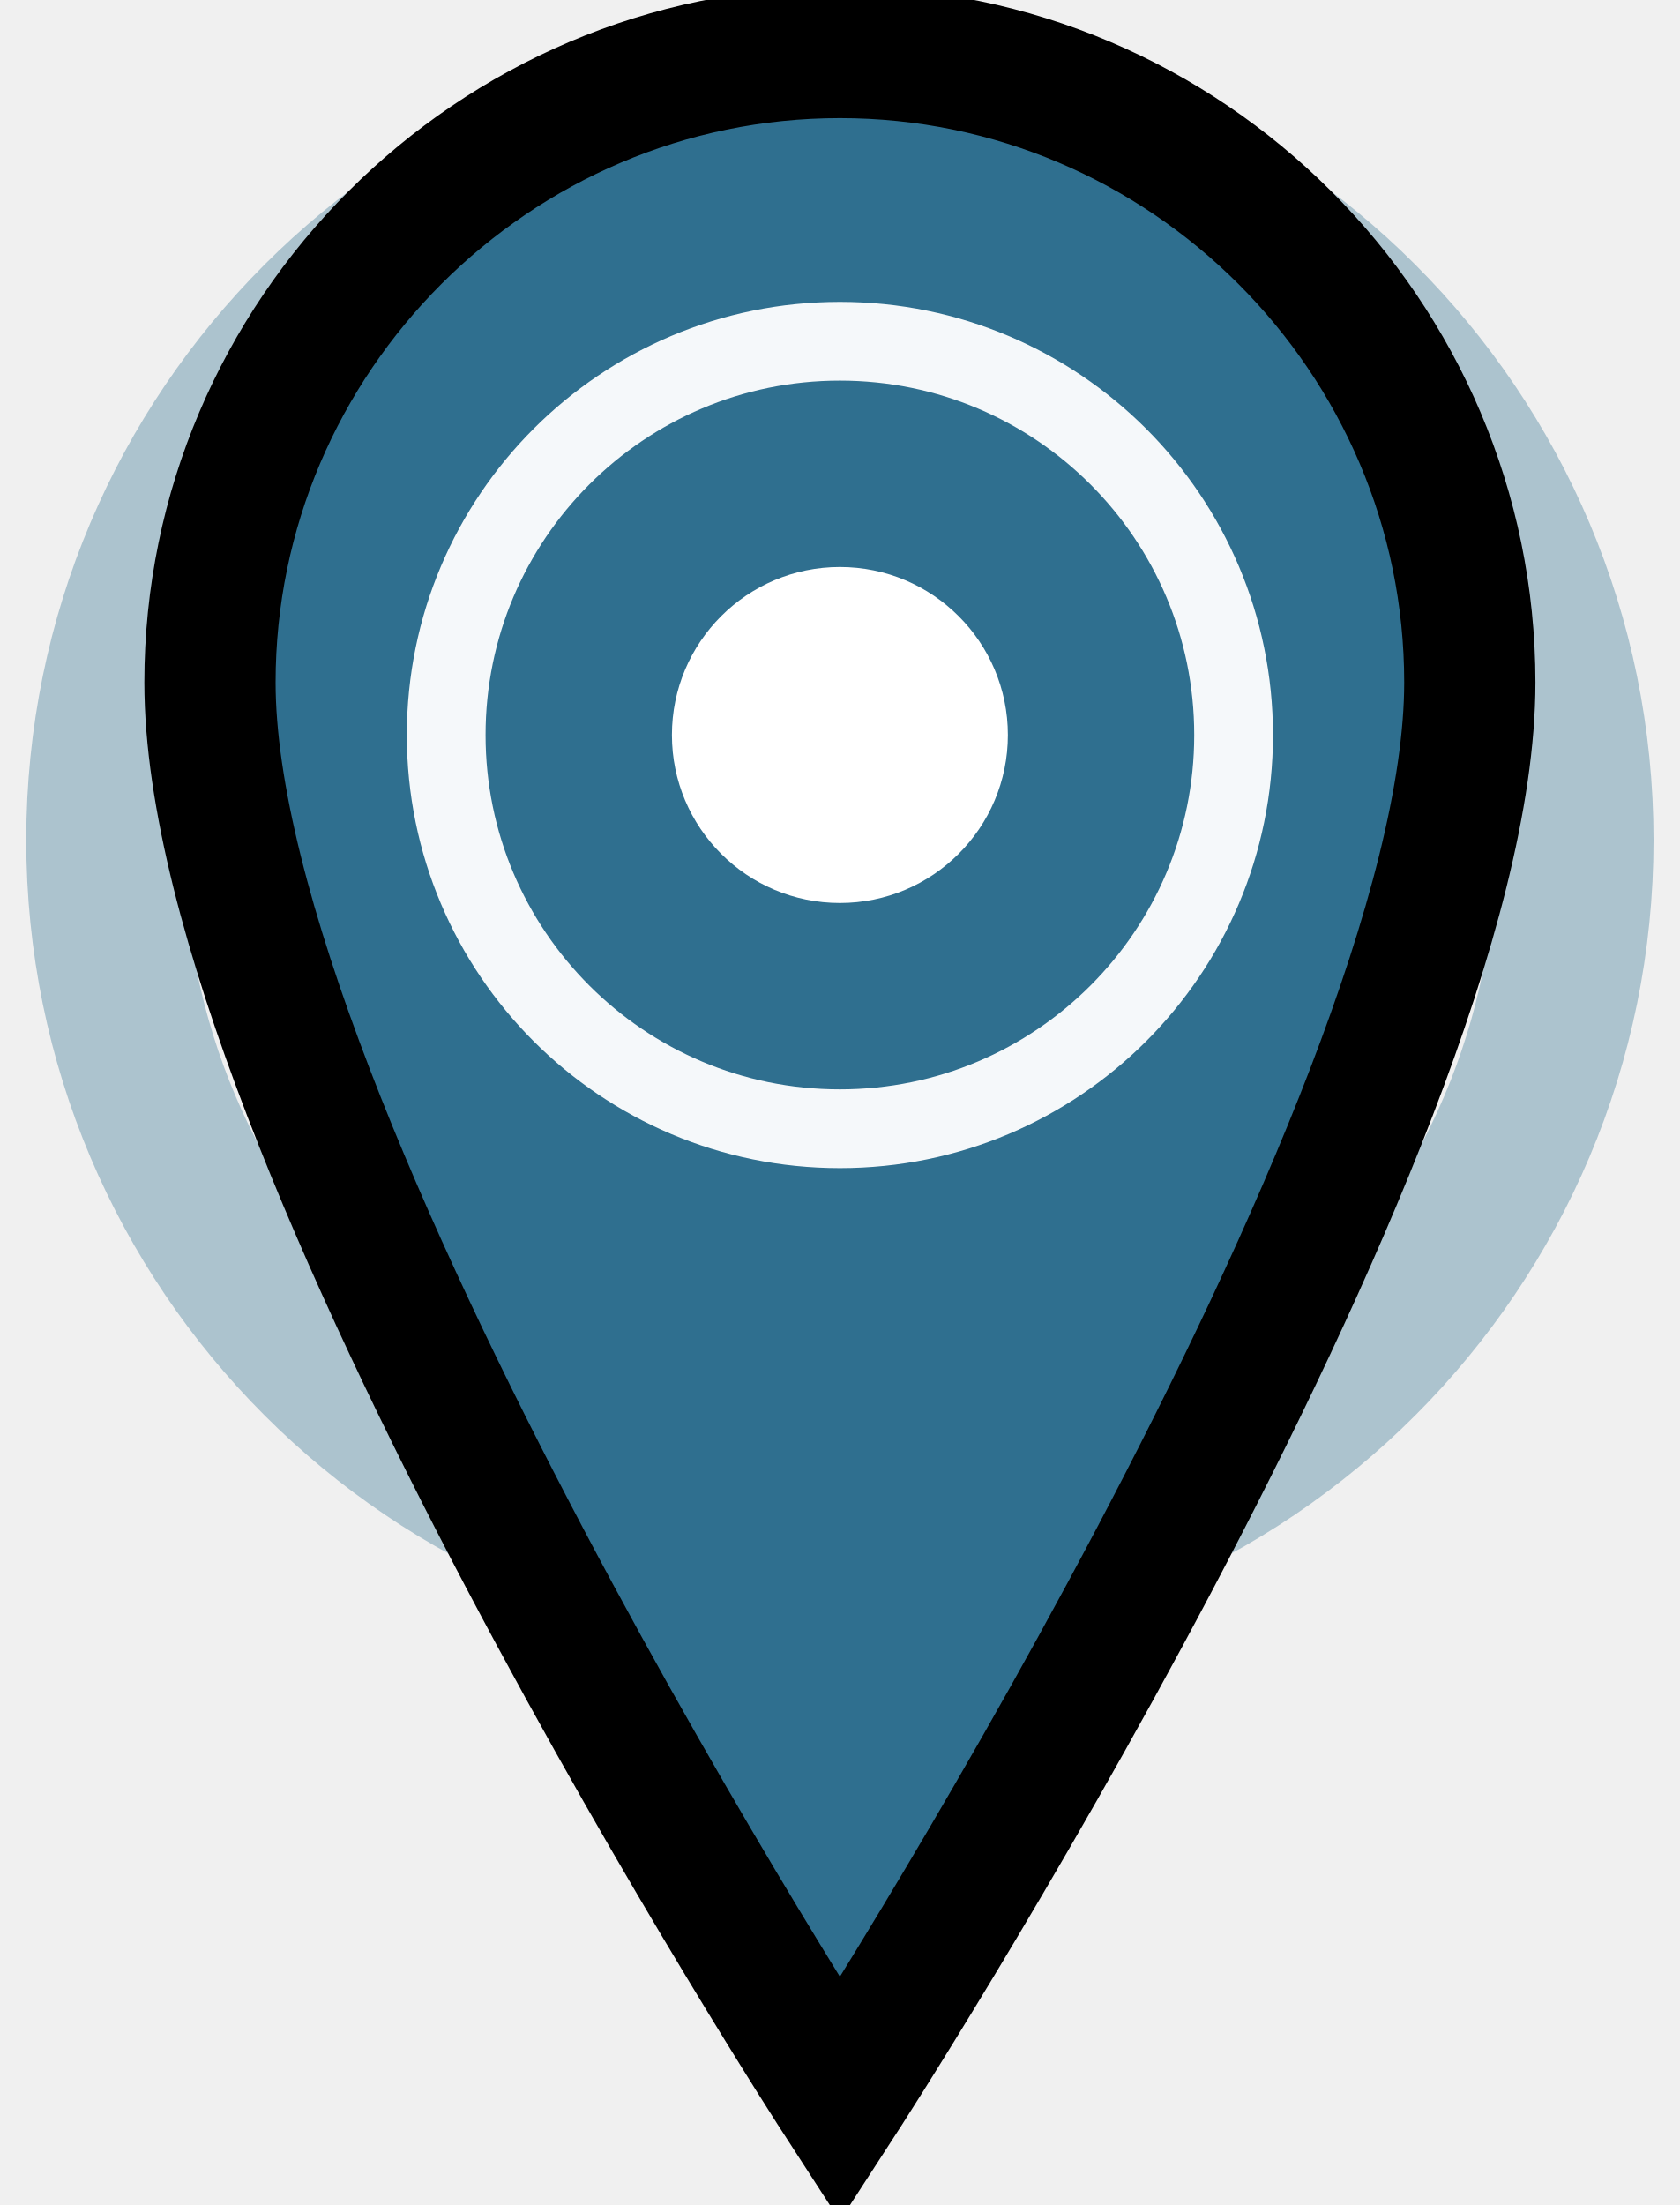
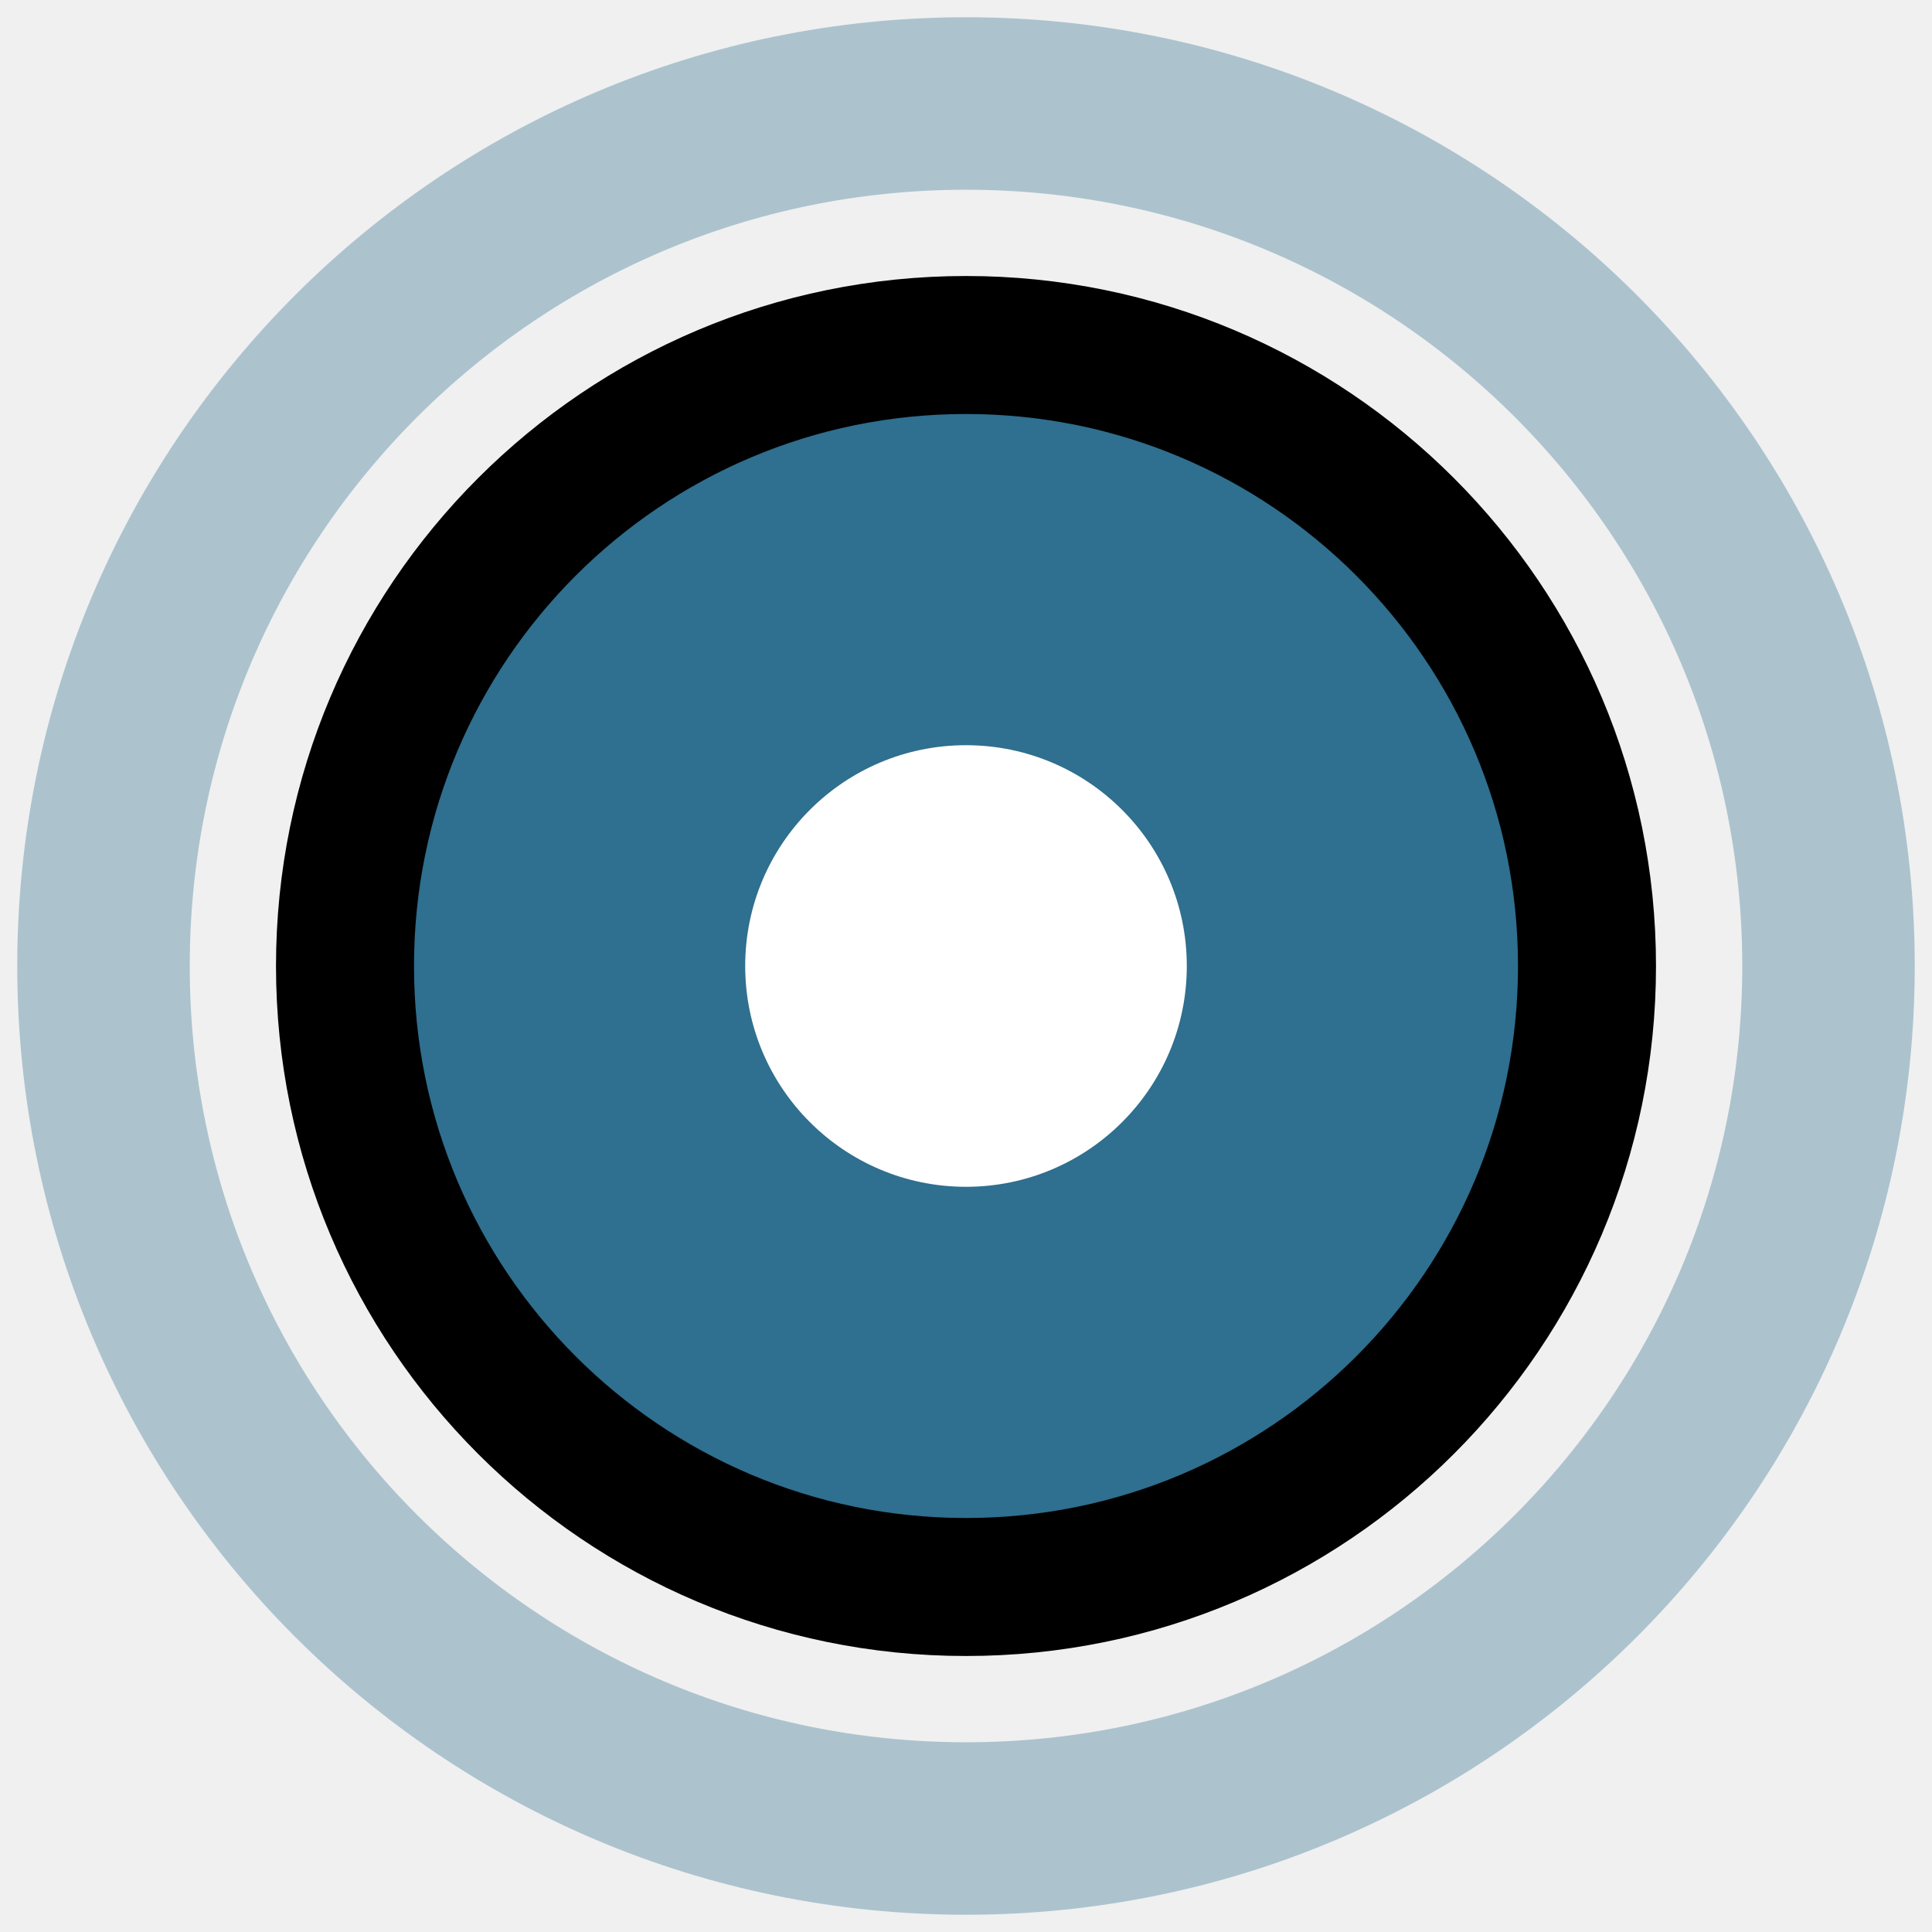
- <svg xmlns="http://www.w3.org/2000/svg" width="32" height="42" viewBox="0 0 32 42">
-   <circle cx="16" cy="16" r="14" fill="none" stroke="#2F6F8F" stroke-width="3" opacity="0.35" />
-   <path d="M16 1C9.4 1 4 6.4 4 13c0 8.5 12 27 12 27s12-18.5 12-27C28 6.4 22.6 1 16 1z" fill="#2F6F8F" stroke="#000" stroke-width="2.5" />
-   <circle cx="16" cy="14" r="7.5" fill="#2F6F8F" stroke="white" stroke-width="1.5" opacity="0.95" />
-   <circle cx="16" cy="14" r="3.2" fill="white" />
+ <svg xmlns="http://www.w3.org/2000/svg" width="28" height="28" viewBox="0 0 28 28">
+   <circle cx="14" cy="14" r="12.5" fill="none" stroke="#2F6F8F" stroke-width="2.5" opacity="0.35" />
+   <circle cx="14" cy="14" r="9" fill="#2F6F8F" stroke="#000" stroke-width="2" />
+   <circle cx="14" cy="14" r="3.2" fill="white" />
</svg>
